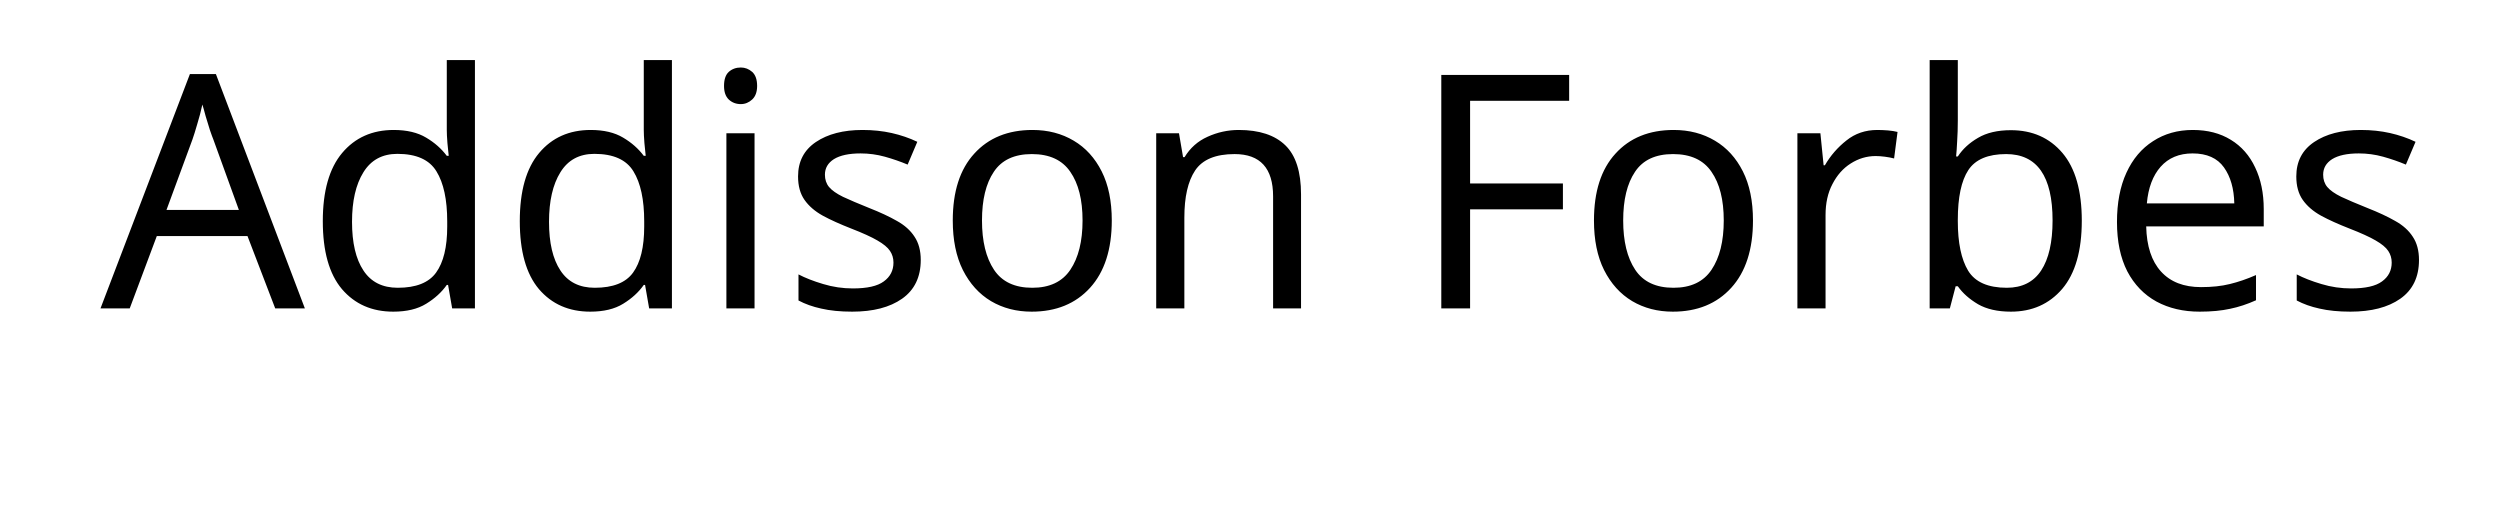
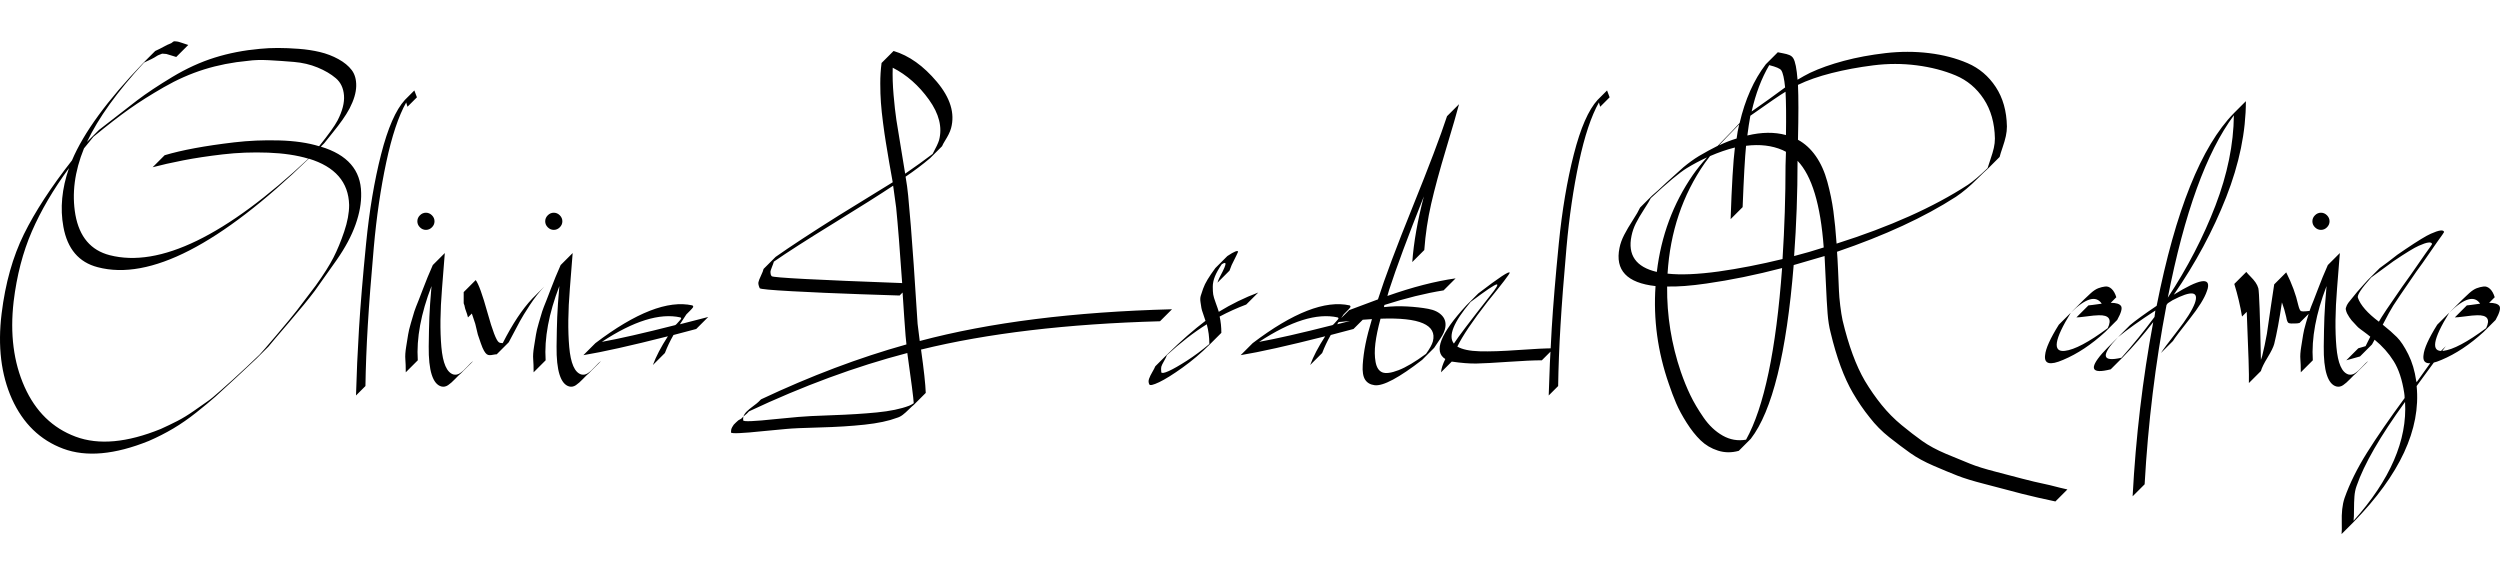
- <svg xmlns="http://www.w3.org/2000/svg" width="180mm" height="38mm" viewBox="0 0 180 38" version="1.1" id="svg1">
-   <defs id="defs1" />
-   <g id="layer1">
-     <text xml:space="preserve" style="font-style:normal;font-variant:normal;font-weight:normal;font-stretch:normal;font-size:23.289px;line-height:51.87px;font-family:'Creattion Demo';-inkscape-font-specification:'Creattion Demo';text-align:start;writing-mode:lr-tb;direction:ltr;text-anchor:start;fill:#000000;stroke-width:0" x="7.307" y="21.983" id="text1" transform="scale(0.9901584,1.009939)">
-       <tspan id="tspan1" style="fill:#000000;stroke-width:0" x="7.307" y="21.983">Addison Forbes Montgomery</tspan>
-     </text>
-   </g>
+ <svg xmlns="http://www.w3.org/2000/svg" version="1.1" width="869.034" height="200" viewBox="-4.311 10.657 233.083 45.943">
+   <path d="M4.40 19.56L4.40 19.56L3.52 20.64Q2.20 23.88 2.72 26.84L2.72 26.84Q3.28 29.92 5.92 30.60L5.92 30.60Q12.92 32.40 24.44 21.60L24.44 21.60Q22.84 21.12 20.68 21.04Q18.52 20.96 16.46 21.20Q14.40 21.44 12.76 21.76Q11.12 22.08 9.92 22.40L9.92 22.40L11.04 21.28Q12.24 20.92 13.86 20.62Q15.48 20.32 17.52 20.08Q19.56 19.84 21.72 19.90Q23.88 19.96 25.44 20.44L25.44 20.44Q26.76 18.80 27.16 18.04L27.16 18.04Q27.84 16.72 27.76 15.70Q27.68 14.68 27 14.10Q26.32 13.52 25.30 13.10Q24.28 12.68 23.08 12.58Q21.88 12.48 20.76 12.42Q19.64 12.36 18.80 12.48L18.80 12.48Q16.64 12.68 14.72 13.28Q12.80 13.88 10.96 14.94Q9.12 16 7.76 16.96Q6.40 17.92 4.40 19.56ZM19.88 39.88L19.88 39.88Q20.12 39.64 21.46 38.06Q22.80 36.48 23.36 35.76L23.36 35.76L25.12 33.44Q26.24 31.88 26.78 30.82Q27.32 29.76 27.78 28.40Q28.24 27.04 28.24 25.92L28.24 25.92Q28.16 22.72 24.48 21.60L24.48 21.60Q12.08 33.64 4.80 31.72L4.80 31.72Q2.16 31.04 1.60 27.96L1.60 27.96Q1.12 25.36 2.12 22.48L2.12 22.48Q-0.08 25.48-1.34 28.38Q-2.60 31.28-3.04 34.92L-3.04 34.92Q-3.56 39.44-2.02 42.88Q-0.48 46.32 2.74 47.52Q5.96 48.72 10.68 46.80L10.68 46.80Q11.48 46.44 12.22 46.06Q12.96 45.68 13.76 45.12L13.76 45.12L14.96 44.28Q15.44 43.96 16.28 43.20L16.28 43.20L17.40 42.20Q17.68 41.96 18.68 41.02Q19.68 40.08 19.88 39.88ZM13.24 11L12.12 12.12Q11.88 12.04 11.60 11.96L11.60 11.96L11.20 11.84Q11.12 11.84 10.96 11.82Q10.80 11.80 10.78 11.82Q10.76 11.84 10.58 11.90Q10.40 11.96 10.26 12.06Q10.12 12.16 9.80 12.32Q9.48 12.48 9.12 12.64L9.12 12.64Q5.36 16.72 3.80 20.04L3.80 20.04L4.92 18.92L8.48 16.16Q9.80 15.16 11.76 13.98Q13.72 12.80 15.70 12.18Q17.68 11.56 19.92 11.36L19.92 11.36Q20.72 11.28 21.60 11.28Q22.48 11.28 23.54 11.36Q24.60 11.44 25.52 11.66Q26.44 11.88 27.24 12.32Q28.04 12.76 28.48 13.34Q28.92 13.92 28.90 14.84Q28.88 15.76 28.28 16.92L28.28 16.92Q28 17.44 27.62 17.98Q27.24 18.52 26.72 19.16L26.72 19.16L25.92 20.16L25.60 20.48Q29.32 21.60 29.36 24.80L29.36 24.80Q29.40 26.16 28.84 27.74Q28.28 29.32 27.08 31.04L27.08 31.04L25.04 33.92Q24.20 35.04 22.62 36.88Q21.04 38.72 20.72 39.12L20.72 39.12L19.60 40.24L17.72 42L15.76 43.80Q15.08 44.40 14 45.26Q12.92 46.12 11.84 46.76Q10.76 47.40 9.56 47.92L9.56 47.92Q4.80 49.84 1.58 48.64Q-1.64 47.44-3.20 44L-3.20 44Q-4.72 40.60-4.16 36.04L-4.16 36.04Q-3.64 31.80-2.08 28.64L-2.08 28.64Q-0.52 25.48 2.40 21.76L2.40 21.76Q4.04 17.88 9.04 12.68L9.04 12.68L10.16 11.56Q10.60 11.36 10.96 11.16Q11.32 10.96 11.50 10.90Q11.68 10.84 11.78 10.74Q11.88 10.64 12.02 10.66Q12.16 10.68 12.22 10.68Q12.28 10.68 12.64 10.80L12.64 10.80L13.24 11ZM33.44 16.12L34.32 15.24L34.56 15.88L33.68 16.76L33.56 16.36Q32.48 18.28 31.70 21.94Q30.92 25.60 30.54 29.86Q30.16 34.12 29.98 37.14Q29.80 40.16 29.76 42.80L29.76 42.80L28.88 43.68Q28.96 40.72 29.16 37.44Q29.36 34.16 29.82 29.52Q30.28 24.88 31.22 21.20Q32.16 17.52 33.44 16.12L33.44 16.12ZM34.64 40.40L33.52 41.52Q33.52 40.76 33.48 40.30Q33.44 39.84 33.56 39.12Q33.68 38.40 33.74 38Q33.80 37.60 34 36.92L34 36.92L34.32 35.84Q34.44 35.48 34.72 34.80L34.72 34.80L35.12 33.76L35.56 32.64Q35.84 31.96 36.04 31.52L36.04 31.52L37.16 30.40Q37.16 30.52 36.90 33.70Q36.64 36.88 36.84 39.16Q37.04 41.44 37.96 41.72L37.96 41.72Q38.28 41.80 38.58 41.60Q38.88 41.40 39.24 41Q39.60 40.60 39.80 40.48L39.80 40.48L38.68 41.60Q38.48 41.76 38.12 42.14Q37.76 42.52 37.46 42.72Q37.16 42.92 36.84 42.84L36.84 42.84Q36.24 42.68 35.94 41.74Q35.64 40.80 35.66 39.10Q35.68 37.40 35.72 36.36Q35.76 35.32 35.92 33.48L35.92 33.48Q34.44 37.32 34.64 40.40L34.64 40.40ZM35.96 26.88Q36.20 27.12 36.20 27.44Q36.20 27.76 35.96 28Q35.72 28.24 35.40 28.24Q35.08 28.24 34.84 28Q34.60 27.76 34.60 27.44Q34.60 27.12 34.84 26.88Q35.08 26.64 35.40 26.64Q35.72 26.64 35.96 26.88ZM39.68 36.04L39.32 36.40Q39.24 36.08 39.14 35.82Q39.04 35.56 39.02 35.42Q39 35.28 38.96 35.20Q38.92 35.12 38.92 35.04L38.92 35.04L38.92 34.88L38.92 34.56L38.92 34.04L40.04 32.92Q40.44 33.44 41.14 35.96Q41.84 38.48 42.20 38.72L42.20 38.72Q42.32 38.80 42.56 38.80L42.56 38.80Q43.92 36.12 45.32 34.64L45.32 34.64L46.44 33.52Q45.72 34.28 45.08 35.26Q44.44 36.24 44.16 36.76L44.16 36.76L43.12 38.72L42 39.84Q41.88 39.84 41.68 39.88Q41.48 39.92 41.34 39.92Q41.20 39.92 41.08 39.84Q40.96 39.76 40.82 39.52Q40.68 39.28 40.52 38.82Q40.36 38.36 40.24 38L40.24 38L40 37Q39.80 36.36 39.68 36.04L39.68 36.04ZM46.56 40.40L45.44 41.52Q45.44 40.76 45.40 40.30Q45.36 39.84 45.48 39.12Q45.60 38.40 45.66 38Q45.72 37.60 45.92 36.92L45.92 36.92L46.24 35.84Q46.36 35.48 46.64 34.80L46.64 34.80L47.04 33.76L47.48 32.64Q47.76 31.96 47.96 31.52L47.96 31.52L49.08 30.40Q49.08 30.52 48.82 33.70Q48.56 36.88 48.76 39.16Q48.96 41.44 49.88 41.72L49.88 41.72Q50.20 41.80 50.50 41.60Q50.80 41.40 51.16 41Q51.52 40.60 51.72 40.48L51.72 40.48L50.60 41.60Q50.40 41.76 50.04 42.14Q49.68 42.52 49.38 42.72Q49.08 42.92 48.76 42.84L48.76 42.84Q48.16 42.68 47.86 41.74Q47.56 40.80 47.58 39.10Q47.60 37.40 47.64 36.36Q47.68 35.32 47.84 33.48L47.84 33.48Q46.36 37.32 46.56 40.40L46.56 40.40ZM47.88 26.88Q48.12 27.12 48.12 27.44Q48.12 27.76 47.88 28Q47.64 28.24 47.32 28.24Q47 28.24 46.76 28Q46.52 27.76 46.52 27.44Q46.52 27.12 46.76 26.88Q47 26.64 47.32 26.64Q47.64 26.64 47.88 26.88ZM51.80 38.68L51.80 38.68Q54.24 38.24 58.64 37.12L58.64 37.12Q58.72 37.08 58.82 36.96Q58.92 36.84 59 36.76Q59.08 36.68 59.14 36.60Q59.20 36.52 59.20 36.48Q59.20 36.44 59.12 36.40L59.12 36.40Q56.24 35.76 51.80 38.68ZM60.60 37.48L58.48 38.04Q58 38.88 57.68 39.72L57.68 39.72L56.56 40.84Q57 39.64 57.96 38.16L57.96 38.16Q52.76 39.48 50.08 39.92L50.08 39.92L51.20 38.80Q56.84 34.52 60.24 35.28L60.24 35.28Q60.36 35.36 60.30 35.46Q60.24 35.56 60 35.80L60 35.80L59.68 36.12L59.08 37.04L61.72 36.36L60.60 37.48ZM78.96 24.12L78.96 24.12Q77.16 25.32 73.42 27.62Q69.68 29.92 67.84 31.20L67.84 31.20Q67.84 31.24 67.76 31.44Q67.68 31.64 67.66 31.70Q67.64 31.76 67.58 31.92Q67.52 32.08 67.52 32.16Q67.52 32.24 67.54 32.36Q67.56 32.48 67.64 32.56L67.64 32.56Q67.80 32.76 79.80 33.20L79.80 33.20Q79.48 28.56 79.24 26.16L79.24 26.16Q79.12 25.24 78.96 24.12ZM78.92 13.12L78.92 13.12Q78.88 14.28 79 15.66Q79.12 17.04 79.26 17.98Q79.40 18.92 79.68 20.56L79.68 20.56L80.08 23Q81.48 22.04 82.64 21.16L82.64 21.16Q83.12 20.28 83.24 19.88L83.24 19.88Q83.72 18.08 82.30 16.10Q80.88 14.12 78.92 13.12ZM79.84 34.08L79.56 34.36Q79.44 34.36 75.94 34.24Q72.44 34.12 69.52 33.96Q66.60 33.80 66.52 33.68L66.52 33.68Q66.36 33.32 66.40 33.12Q66.44 32.92 66.64 32.50Q66.84 32.08 66.88 31.88L66.88 31.88L68 30.76Q70.04 29.32 73.92 26.88L73.92 26.88L78.92 23.80Q78.80 23.16 78.60 22L78.60 22L78.28 20.08Q78.16 19.36 78.02 18.28Q77.88 17.20 77.82 16.38Q77.76 15.56 77.76 14.58Q77.76 13.60 77.88 12.68L77.88 12.68L79 11.56Q81.16 12.20 83.04 14.44Q84.92 16.68 84.36 18.76L84.36 18.76Q84.28 19.04 84.14 19.32Q84 19.60 83.80 19.92Q83.60 20.24 83.52 20.44L83.52 20.44L82.40 21.56Q81.36 22.44 80.12 23.28L80.12 23.28Q80.28 24.20 80.36 25.04L80.36 25.04Q80.60 27.48 80.88 31.52L80.88 31.52Q81.16 35.72 81.24 37L81.24 37Q81.32 37.68 81.44 38.60L81.44 38.60Q91.20 36 104.96 35.64L104.96 35.64L103.84 36.76Q90.84 37.12 81.56 39.40L81.56 39.40Q81.96 42.24 82 43.44L82 43.44L80.88 44.56Q80.72 44.68 80.42 44.98Q80.12 45.28 79.86 45.48Q79.60 45.68 79.32 45.76L79.32 45.76Q78.16 46.20 76.30 46.40Q74.44 46.60 72.12 46.66Q69.80 46.72 69 46.80Q68.20 46.88 66.88 47L66.88 47Q63.84 47.32 63.84 47.12L63.84 47.12Q63.84 47 63.86 46.88Q63.88 46.76 63.96 46.62Q64.04 46.48 64.10 46.40Q64.16 46.32 64.30 46.20Q64.44 46.08 64.52 46L64.52 46L64.80 45.84Q64.96 45.68 65 45.64L65 45.64Q64.96 45.80 64.98 46Q65 46.20 68 45.88L68 45.88Q69.32 45.76 70.12 45.68Q70.92 45.60 73.26 45.52Q75.60 45.44 77.44 45.26Q79.28 45.08 80.44 44.64L80.44 44.64Q80.64 44.56 80.88 44.40L80.88 44.40Q80.84 43.68 80.28 39.72L80.28 39.72Q73.08 41.60 65.52 45.16L65.52 45.16L66.40 44.28Q66.28 44.40 65.90 44.68Q65.52 44.96 65.30 45.18Q65.08 45.40 65 45.64L65 45.64Q65.36 45.36 65.52 45.16L65.52 45.16L66.40 44.28L66.64 44.04Q73.60 40.76 80.20 38.92L80.20 38.92L80.12 38.12Q80 36.60 79.84 34.08L79.84 34.08ZM104.48 39.92L104.48 39.92Q104.44 40.08 104.22 40.46Q104 40.84 103.96 41Q103.92 41.16 103.96 41.52L103.96 41.52Q104.04 41.68 104.66 41.40Q105.28 41.12 106.34 40.44Q107.40 39.76 108.44 38.88L108.44 38.88Q108.44 37.92 108.20 37.04L108.20 37.04Q106.40 38.16 104.48 39.92ZM110.32 32.04L109.20 33.16Q109.28 32.84 109.68 32.12L109.68 32.12Q110.08 31.32 109.88 31.32L109.88 31.32Q109.80 31.32 109.60 31.44L109.60 31.44Q109.16 32.08 108.96 32.58Q108.76 33.08 108.76 33.54Q108.76 34 108.80 34.26Q108.84 34.52 109.04 35.06Q109.24 35.60 109.32 35.88L109.32 35.88Q111.08 34.80 113 34.08L113 34.08L111.88 35.20Q110.60 35.68 109.40 36.32L109.40 36.32Q109.56 37.04 109.56 37.84L109.56 37.84L108.44 38.96Q107.28 40.12 105.94 41.08Q104.60 42.04 103.76 42.44Q102.92 42.84 102.84 42.64L102.84 42.64Q102.72 42.40 102.82 42.12Q102.92 41.84 103.12 41.50Q103.32 41.16 103.40 40.96L103.40 40.96L104.52 39.84Q106.44 37.96 108.08 36.72L108.08 36.72Q108.04 36.56 107.88 36.12Q107.72 35.68 107.70 35.52Q107.68 35.36 107.62 35Q107.56 34.64 107.64 34.38Q107.72 34.12 107.86 33.72Q108 33.32 108.28 32.86Q108.56 32.40 109 31.80L109 31.80L110.12 30.68Q111.08 30.04 111.12 30.28L111.12 30.28Q111.12 30.32 110.52 31.52L110.52 31.52Q110.40 31.80 110.32 32.04L110.32 32.04ZM113.08 38.68L113.08 38.68Q115.52 38.24 119.92 37.12L119.92 37.12Q120 37.08 120.10 36.96Q120.20 36.84 120.28 36.76Q120.36 36.68 120.42 36.60Q120.48 36.52 120.48 36.48Q120.48 36.44 120.40 36.40L120.40 36.40Q117.52 35.76 113.08 38.68ZM121.88 37.48L119.76 38.04Q119.28 38.88 118.96 39.72L118.96 39.72L117.84 40.84Q118.28 39.64 119.24 38.16L119.24 38.16Q114.04 39.48 111.36 39.92L111.36 39.92L112.48 38.80Q118.12 34.52 121.52 35.28L121.52 35.28Q121.64 35.36 121.58 35.46Q121.52 35.56 121.28 35.80L121.28 35.80L120.96 36.12L120.36 37.04L123 36.36L121.88 37.48ZM128.64 39.80L128.64 39.80Q129.16 39.08 129.28 38.64L129.28 38.64Q129.88 36.32 124.40 36.52L124.40 36.52Q124.04 37.84 123.92 38.82Q123.80 39.80 123.94 40.56Q124.08 41.32 124.56 41.52Q125.04 41.72 126.08 41.32Q127.12 40.92 128.64 39.80ZM120.36 36.84L121.48 35.72L124.16 34.72Q125.12 31.72 127.40 26.08Q129.68 20.44 130.60 17.64L130.60 17.64L131.72 16.52Q131.44 17.60 130.52 20.66Q129.60 23.72 129.12 25.82Q128.64 27.92 128.48 30.12L128.48 30.12L127.36 31.24Q127.56 28.48 128.44 25.12L128.44 25.12Q126.20 30.76 125.20 33.84L125.20 33.84L125.04 34.40Q128.56 33.16 131.40 32.76L131.40 32.76L130.28 33.88Q127.76 34.28 124.76 35.24L124.76 35.24L124.72 35.44Q125.80 35.32 126.88 35.38Q127.96 35.44 128.84 35.60Q129.72 35.76 130.16 36.26Q130.60 36.76 130.40 37.52L130.40 37.52Q130.32 37.80 130.16 38.08Q130 38.36 129.76 38.70Q129.52 39.04 129.40 39.24L129.40 39.24L128.28 40.36Q126.68 41.60 125.56 42.20Q124.44 42.80 123.84 42.72Q123.24 42.64 122.96 42.20Q122.68 41.76 122.74 40.82Q122.80 39.88 123 38.88Q123.20 37.88 123.60 36.56L123.60 36.56Q122.80 36.60 121.68 36.72Q120.56 36.84 120.36 36.84L120.36 36.84ZM132.80 34.96L132.80 34.96Q130.40 37.80 131.24 38.84L131.24 38.84Q131.80 37.96 134.60 34.40L134.60 34.40Q135.48 33.32 135.24 33.32L135.24 33.32Q134.92 33.36 132.80 34.96ZM131.04 40.52L131.04 40.52L130.04 41.52Q130.08 41 130.44 40.28L130.44 40.28Q128.76 39.24 132.40 35.28L132.40 35.28L133.52 34.16Q136.44 31.92 136.44 32.24L136.44 32.24Q136.44 32.40 134.36 34.96L134.36 34.96Q132.28 37.64 131.56 39.12L131.56 39.12Q132.24 39.52 133.64 39.56Q135.04 39.60 137.26 39.44Q139.48 39.28 140.56 39.28L140.56 39.28L139.44 40.40Q138.36 40.40 136.34 40.54Q134.32 40.68 133.36 40.70Q132.40 40.72 131.04 40.52ZM144.64 16.12L145.52 15.24L145.76 15.88L144.88 16.76L144.76 16.36Q143.68 18.28 142.90 21.94Q142.12 25.60 141.74 29.86Q141.36 34.12 141.18 37.14Q141.00 40.16 140.96 42.80L140.96 42.80L140.08 43.68Q140.16 40.72 140.36 37.44Q140.56 34.16 141.02 29.52Q141.48 24.88 142.42 21.20Q143.36 17.52 144.64 16.12L144.64 16.12ZM160.64 16.04L162.12 14.96Q162.00 13.72 161.76 13.36L161.76 13.36Q161.60 13.12 160.64 12.88L160.64 12.88Q159.56 14.72 159.00 17.20L159.00 17.20L160.64 16.04ZM162.16 15.36L162.16 15.36Q161.48 15.76 158.88 17.60L158.88 17.60Q158.72 18.48 158.60 19.44L158.60 19.44Q160.60 18.96 162.20 19.40L162.20 19.40Q162.24 16.84 162.16 15.36ZM155.96 20.36L155.96 20.36Q156.80 19.96 157.60 19.72L157.60 19.72Q157.68 19.04 157.84 18.40L157.84 18.40Q156.36 19.92 155.96 20.36ZM151.12 33.52L151.12 33.52Q151.08 37.60 152.40 41.48L152.40 41.48Q152.80 42.64 153.28 43.64Q153.76 44.64 154.52 45.74Q155.28 46.84 156.30 47.42Q157.32 48 158.48 47.80L158.48 47.80Q161.00 43.28 161.84 31.80L161.84 31.80Q158.16 32.76 154.80 33.24L154.80 33.24Q152.60 33.56 151.12 33.52ZM151.16 32.32L151.16 32.32Q153.00 32.52 155.92 32.12L155.92 32.12Q158.76 31.72 161.88 30.96L161.88 30.96Q162.16 26.56 162.16 22.24L162.16 22.24Q162.16 22.04 162.20 20.96L162.20 20.96L161.88 20.80Q160.40 20.16 158.48 20.40L158.48 20.40Q158.32 22 158.16 26.12L158.16 26.12L157.04 27.24Q157.20 22.48 157.44 20.56L157.44 20.56Q156.32 20.84 155.12 21.36L155.12 21.36L154.64 22Q151.52 26.48 151.16 32.32ZM148.60 26.16L149.72 25.04Q150.20 24.64 151.04 23.84L151.04 23.84L152.64 22.40Q153.36 21.80 154.08 21.36L154.08 21.36Q154.96 20.84 155.84 20.40L155.84 20.40Q157.48 18.72 157.80 18.36L157.80 18.36L157.88 18.28Q158.64 15 160.32 12.80L160.32 12.80L161.44 11.68Q161.60 11.72 161.94 11.78Q162.28 11.84 162.52 11.94Q162.76 12.04 162.88 12.24L162.88 12.24Q163.16 12.68 163.28 14.24L163.28 14.24Q163.88 13.88 164.44 13.60L164.44 13.60Q165.80 12.96 167.60 12.48Q169.40 12 171.48 11.76Q173.56 11.52 175.54 11.76Q177.52 12 179.14 12.70Q180.76 13.40 181.76 14.92Q182.76 16.44 182.80 18.60L182.80 18.60Q182.80 19.04 182.70 19.50Q182.60 19.96 182.40 20.54Q182.20 21.12 182.12 21.44L182.12 21.44L181.00 22.56Q180.68 22.84 180.10 23.42Q179.52 24 179.02 24.42Q178.52 24.84 178.04 25.16L178.04 25.16Q173.64 28 166.96 30.28L166.96 30.28Q167.00 30.72 167.06 32.04Q167.12 33.36 167.14 33.92Q167.16 34.48 167.26 35.30Q167.36 36.12 167.48 36.68L167.48 36.68Q168.32 40.20 169.56 42.32L169.56 42.32Q170.28 43.52 171.12 44.56Q171.96 45.60 172.98 46.44Q174.00 47.28 174.90 47.92Q175.80 48.56 177.12 49.12L177.12 49.12L179.36 50.04Q180.24 50.40 181.80 50.80L181.80 50.80L184.24 51.44Q185.12 51.68 186.80 52.04L186.80 52.04Q187.88 52.32 188.44 52.44L188.44 52.44L187.32 53.56L185.68 53.20Q183.96 52.80 183.12 52.56L183.12 52.56L180.68 51.92Q179.12 51.52 178.20 51.16Q177.28 50.80 175.98 50.24Q174.68 49.68 173.78 49.04Q172.88 48.40 171.84 47.58Q170.80 46.76 170.00 45.72L170.00 45.72Q169.16 44.68 168.44 43.44L168.44 43.44Q167.20 41.32 166.36 37.80L166.36 37.80Q166.16 37.04 166.08 36.02Q166.00 35 165.92 33.18Q165.84 31.36 165.80 30.68L165.80 30.68L162.92 31.52Q161.92 43.84 158.92 47.72L158.92 47.72L157.80 48.84Q156.80 49.12 155.86 48.82Q154.92 48.52 154.24 47.86Q153.56 47.20 152.94 46.22Q152.32 45.24 151.96 44.40Q151.60 43.56 151.28 42.60L151.28 42.60Q149.72 38.12 150.04 33.48L150.04 33.48Q146.04 33.04 146.68 29.92L146.68 29.92Q146.80 29.32 147.12 28.70Q147.44 28.08 147.92 27.34Q148.40 26.60 148.60 26.16L148.60 26.16ZM149.60 25.28L149.60 25.28Q149.44 25.60 148.96 26.34Q148.48 27.08 148.20 27.64Q147.92 28.20 147.80 28.80L147.80 28.80Q147.24 31.48 150.16 32.16L150.16 32.16Q150.76 27.12 153.52 23.12L153.52 23.12Q154.08 22.32 154.84 21.48L154.84 21.48Q153.88 21.92 152.96 22.48L152.96 22.48Q151.92 23.12 149.60 25.28ZM166.92 29.52L166.92 29.52Q174.36 27.16 179.16 24.04L179.16 24.04Q179.88 23.56 181.00 22.48L181.00 22.48Q181.08 22.20 181.28 21.62Q181.48 21.04 181.58 20.60Q181.68 20.16 181.68 19.72L181.68 19.72Q181.64 17.56 180.64 16.04Q179.64 14.52 178.02 13.84Q176.40 13.16 174.40 12.90Q172.40 12.64 170.34 12.90Q168.28 13.16 166.46 13.62Q164.64 14.08 163.32 14.72L163.32 14.72Q163.40 16.44 163.32 19.84L163.32 19.84Q164.28 20.36 164.98 21.36Q165.68 22.36 166.06 23.76Q166.44 25.16 166.62 26.48Q166.80 27.80 166.92 29.52ZM165.72 29.88L165.72 29.88Q165.28 23.88 163.28 21.80L163.28 21.80Q163.28 26.32 162.96 30.68L162.96 30.68Q164.36 30.32 165.72 29.88ZM193.08 36.64L191.96 37.76Q190.04 39.52 188.04 40.36L188.04 40.36Q186.20 41.16 186.36 39.92L186.36 39.92Q186.44 39 187.64 37.08L187.64 37.08L188.76 35.96Q186.44 39.72 188.20 39.52L188.20 39.52Q189.56 39.36 192.20 37.40L192.20 37.40Q192.80 36.16 191.36 36.20L191.36 36.20Q191.00 36.20 190.12 36.32L190.12 36.32Q189.52 36.40 189.28 36.40L189.28 36.40L190.40 35.28Q190.52 35.28 191.64 35.12L191.64 35.12Q190.84 33.92 188.76 35.96L188.76 35.96L189.28 35.44L189.96 34.76Q190.24 34.48 190.62 34.14Q191.00 33.80 191.32 33.68Q191.64 33.56 191.96 33.52Q192.28 33.48 192.56 33.74Q192.84 34 193.00 34.52L193.00 34.52L192.48 35.04Q193.24 35.04 193.44 35.34Q193.64 35.64 193.08 36.64L193.08 36.64ZM203.96 17.56L203.96 17.56Q200.12 22.72 197.80 34.56L197.80 34.56Q200.56 30.36 202.24 25.98Q203.92 21.60 203.96 17.56ZM198.28 38.60L197.16 39.72Q197.40 39.32 198.68 37.68Q199.96 36.04 200.32 35.08L200.32 35.08Q200.92 33.40 198.24 34.80L198.24 34.80Q198.04 34.92 197.80 35.08L197.80 35.08L197.68 35.24Q196.12 43.40 195.64 51.96L195.64 51.96L194.52 53.08Q194.96 44.80 196.44 36.84L196.44 36.84Q195.08 38.60 193.60 40.12L193.60 40.12L192.48 41.24Q189.80 41.92 191.68 39.76L191.68 39.76Q192.04 39.36 192.80 38.60L192.80 38.60L193.16 38.24Q190.72 40.80 193.48 40.16L193.48 40.16Q195.08 38.36 196.56 36.36L196.56 36.36L196.64 35.76Q194.48 37.16 193.16 38.24L193.16 38.24L194.28 37.12Q195.04 36.48 196.76 35.32L196.76 35.32Q199.40 22 203.96 17.36L203.96 17.36L205.08 16.24Q205.08 20.52 203.24 25.20Q201.40 29.88 198.36 34.28L198.36 34.28Q201.92 32.08 201.52 33.72L201.52 33.72L201.44 33.96Q201.12 34.92 199.82 36.56Q198.52 38.20 198.28 38.60L198.28 38.60ZM208.44 35L208.44 35Q208.08 37.44 207.72 38.88L207.72 38.88Q207.60 39.32 207.10 40.14Q206.60 40.96 206.48 41.40L206.48 41.40L205.36 42.52Q205.40 41.52 205.16 35.88L205.16 35.88L204.72 36.32Q204.48 34.84 204 33.28L204 33.28L205.12 32.16Q205.24 32.32 205.52 32.60Q205.80 32.88 205.98 33.14Q206.16 33.40 206.24 33.68L206.24 33.68Q206.36 34.16 206.48 40.36L206.48 40.36Q206.56 40.16 206.60 40L206.60 40Q206.84 39.04 207.04 37.92L207.04 37.92L207.40 35.44L207.72 33.32L208.84 32.20Q209.64 33.80 209.96 35.24L209.96 35.24Q210.08 35.72 210.20 35.80Q210.32 35.88 210.96 35.80L210.96 35.80L211.20 35.80L210.08 36.92Q210 36.92 209.84 36.96L209.84 36.96Q209.20 37 209.06 36.92Q208.92 36.84 208.84 36.36L208.84 36.36Q208.68 35.64 208.44 35ZM211.32 40.40L210.20 41.52Q210.20 40.76 210.16 40.30Q210.12 39.84 210.24 39.12Q210.36 38.40 210.42 38Q210.48 37.60 210.68 36.92L210.68 36.92L211 35.84Q211.12 35.48 211.40 34.80L211.40 34.80L211.80 33.76L212.24 32.64Q212.52 31.96 212.72 31.52L212.72 31.52L213.84 30.40Q213.84 30.52 213.58 33.70Q213.32 36.88 213.52 39.16Q213.72 41.44 214.64 41.72L214.64 41.72Q214.96 41.80 215.26 41.60Q215.56 41.40 215.92 41Q216.28 40.60 216.48 40.48L216.48 40.48L215.36 41.60Q215.16 41.76 214.80 42.14Q214.44 42.52 214.14 42.72Q213.84 42.92 213.52 42.84L213.52 42.84Q212.92 42.68 212.62 41.74Q212.32 40.80 212.34 39.10Q212.36 37.40 212.40 36.36Q212.44 35.32 212.60 33.48L212.60 33.48Q211.12 37.32 211.32 40.40L211.32 40.40ZM212.64 26.88Q212.88 27.12 212.88 27.44Q212.88 27.76 212.64 28Q212.40 28.24 212.08 28.24Q211.76 28.24 211.52 28Q211.28 27.76 211.28 27.44Q211.28 27.12 211.52 26.88Q211.76 26.64 212.08 26.64Q212.40 26.64 212.64 26.88ZM218.84 31.16L216.76 32.68Q215.40 34.20 215.52 34.56L215.52 34.56Q215.88 35.60 217.48 36.80L217.48 36.80Q217.80 36.20 219.64 33.56L219.64 33.56Q219.68 33.48 220.44 32.44L220.44 32.44L221.80 30.48Q222.44 29.60 222.44 29.56L222.44 29.56Q222.36 29.20 221.20 29.72L221.20 29.72Q220.56 30 218.84 31.16L218.84 31.16ZM219.92 44.28L219.92 44.28Q216.44 49.08 215.40 52.12L215.40 52.12Q215.24 52.56 215.20 53.10Q215.16 53.64 215.16 54.34Q215.16 55.04 215.12 55.36L215.12 55.36Q220.24 49.64 219.92 44.28ZM215.72 40.04L214.44 40.40L215.56 39.28L216.24 39.08L216.68 38.20Q216.64 38.16 216.38 37.96Q216.12 37.76 216.06 37.72Q216 37.68 215.76 37.50Q215.52 37.32 215.44 37.22Q215.36 37.12 215.20 36.96Q215.04 36.80 214.94 36.68Q214.84 36.56 214.72 36.38Q214.60 36.20 214.52 36.04Q214.44 35.88 214.40 35.68L214.40 35.68Q214.36 35.56 214.48 35.30Q214.60 35.04 214.92 34.68L214.92 34.68L215.44 34.04L216.04 33.36Q216.36 33 216.44 32.92L216.44 32.92L217.56 31.80L218.32 31.24L219.20 30.56Q219.60 30.28 219.96 30.04L219.96 30.04Q221.68 28.88 222.32 28.60L222.32 28.60Q223.48 28.08 223.56 28.44L223.56 28.44Q223.56 28.48 222.92 29.36L222.92 29.36L221.56 31.32Q220.80 32.36 220.76 32.44L220.76 32.44Q219.16 34.76 218.82 35.30Q218.48 35.84 217.84 37.08L217.84 37.08Q218.64 37.72 219.16 38.24Q219.68 38.76 220.22 39.84Q220.76 40.92 220.96 42.32L220.96 42.32L221 42.44L222.60 40.20L223.72 39.08L221 42.80Q221.60 48.84 215.12 55.48L215.12 55.48L214 56.60Q214.04 56.24 214.02 55.54Q214 54.84 214.06 54.28Q214.12 53.72 214.28 53.24L214.28 53.24Q215 51.20 216.38 49Q217.76 46.80 219.88 43.92L219.88 43.92Q219.88 43.68 219.84 43.44L219.84 43.44Q219.56 41.60 218.86 40.48Q218.16 39.36 217.08 38.48L217.08 38.48L216.84 38.92L215.72 40.04ZM228.36 36.64L227.24 37.76Q225.32 39.52 223.32 40.36L223.32 40.36Q221.48 41.16 221.64 39.92L221.64 39.92Q221.72 39 222.92 37.08L222.92 37.08L224.04 35.96Q221.72 39.72 223.48 39.52L223.48 39.52Q224.84 39.36 227.48 37.40L227.48 37.40Q228.08 36.16 226.64 36.20L226.64 36.20Q226.28 36.20 225.40 36.32L225.40 36.32Q224.80 36.40 224.56 36.40L224.56 36.40L225.68 35.28Q225.80 35.28 226.92 35.12L226.92 35.12Q226.12 33.92 224.04 35.96L224.04 35.96L224.56 35.44L225.24 34.76Q225.52 34.48 225.90 34.14Q226.28 33.80 226.60 33.68Q226.92 33.56 227.24 33.52Q227.56 33.48 227.84 33.74Q228.12 34 228.28 34.52L228.28 34.52L227.76 35.04Q228.52 35.04 228.72 35.34Q228.92 35.64 228.36 36.64L228.36 36.64Z" fill="black" />
</svg>
